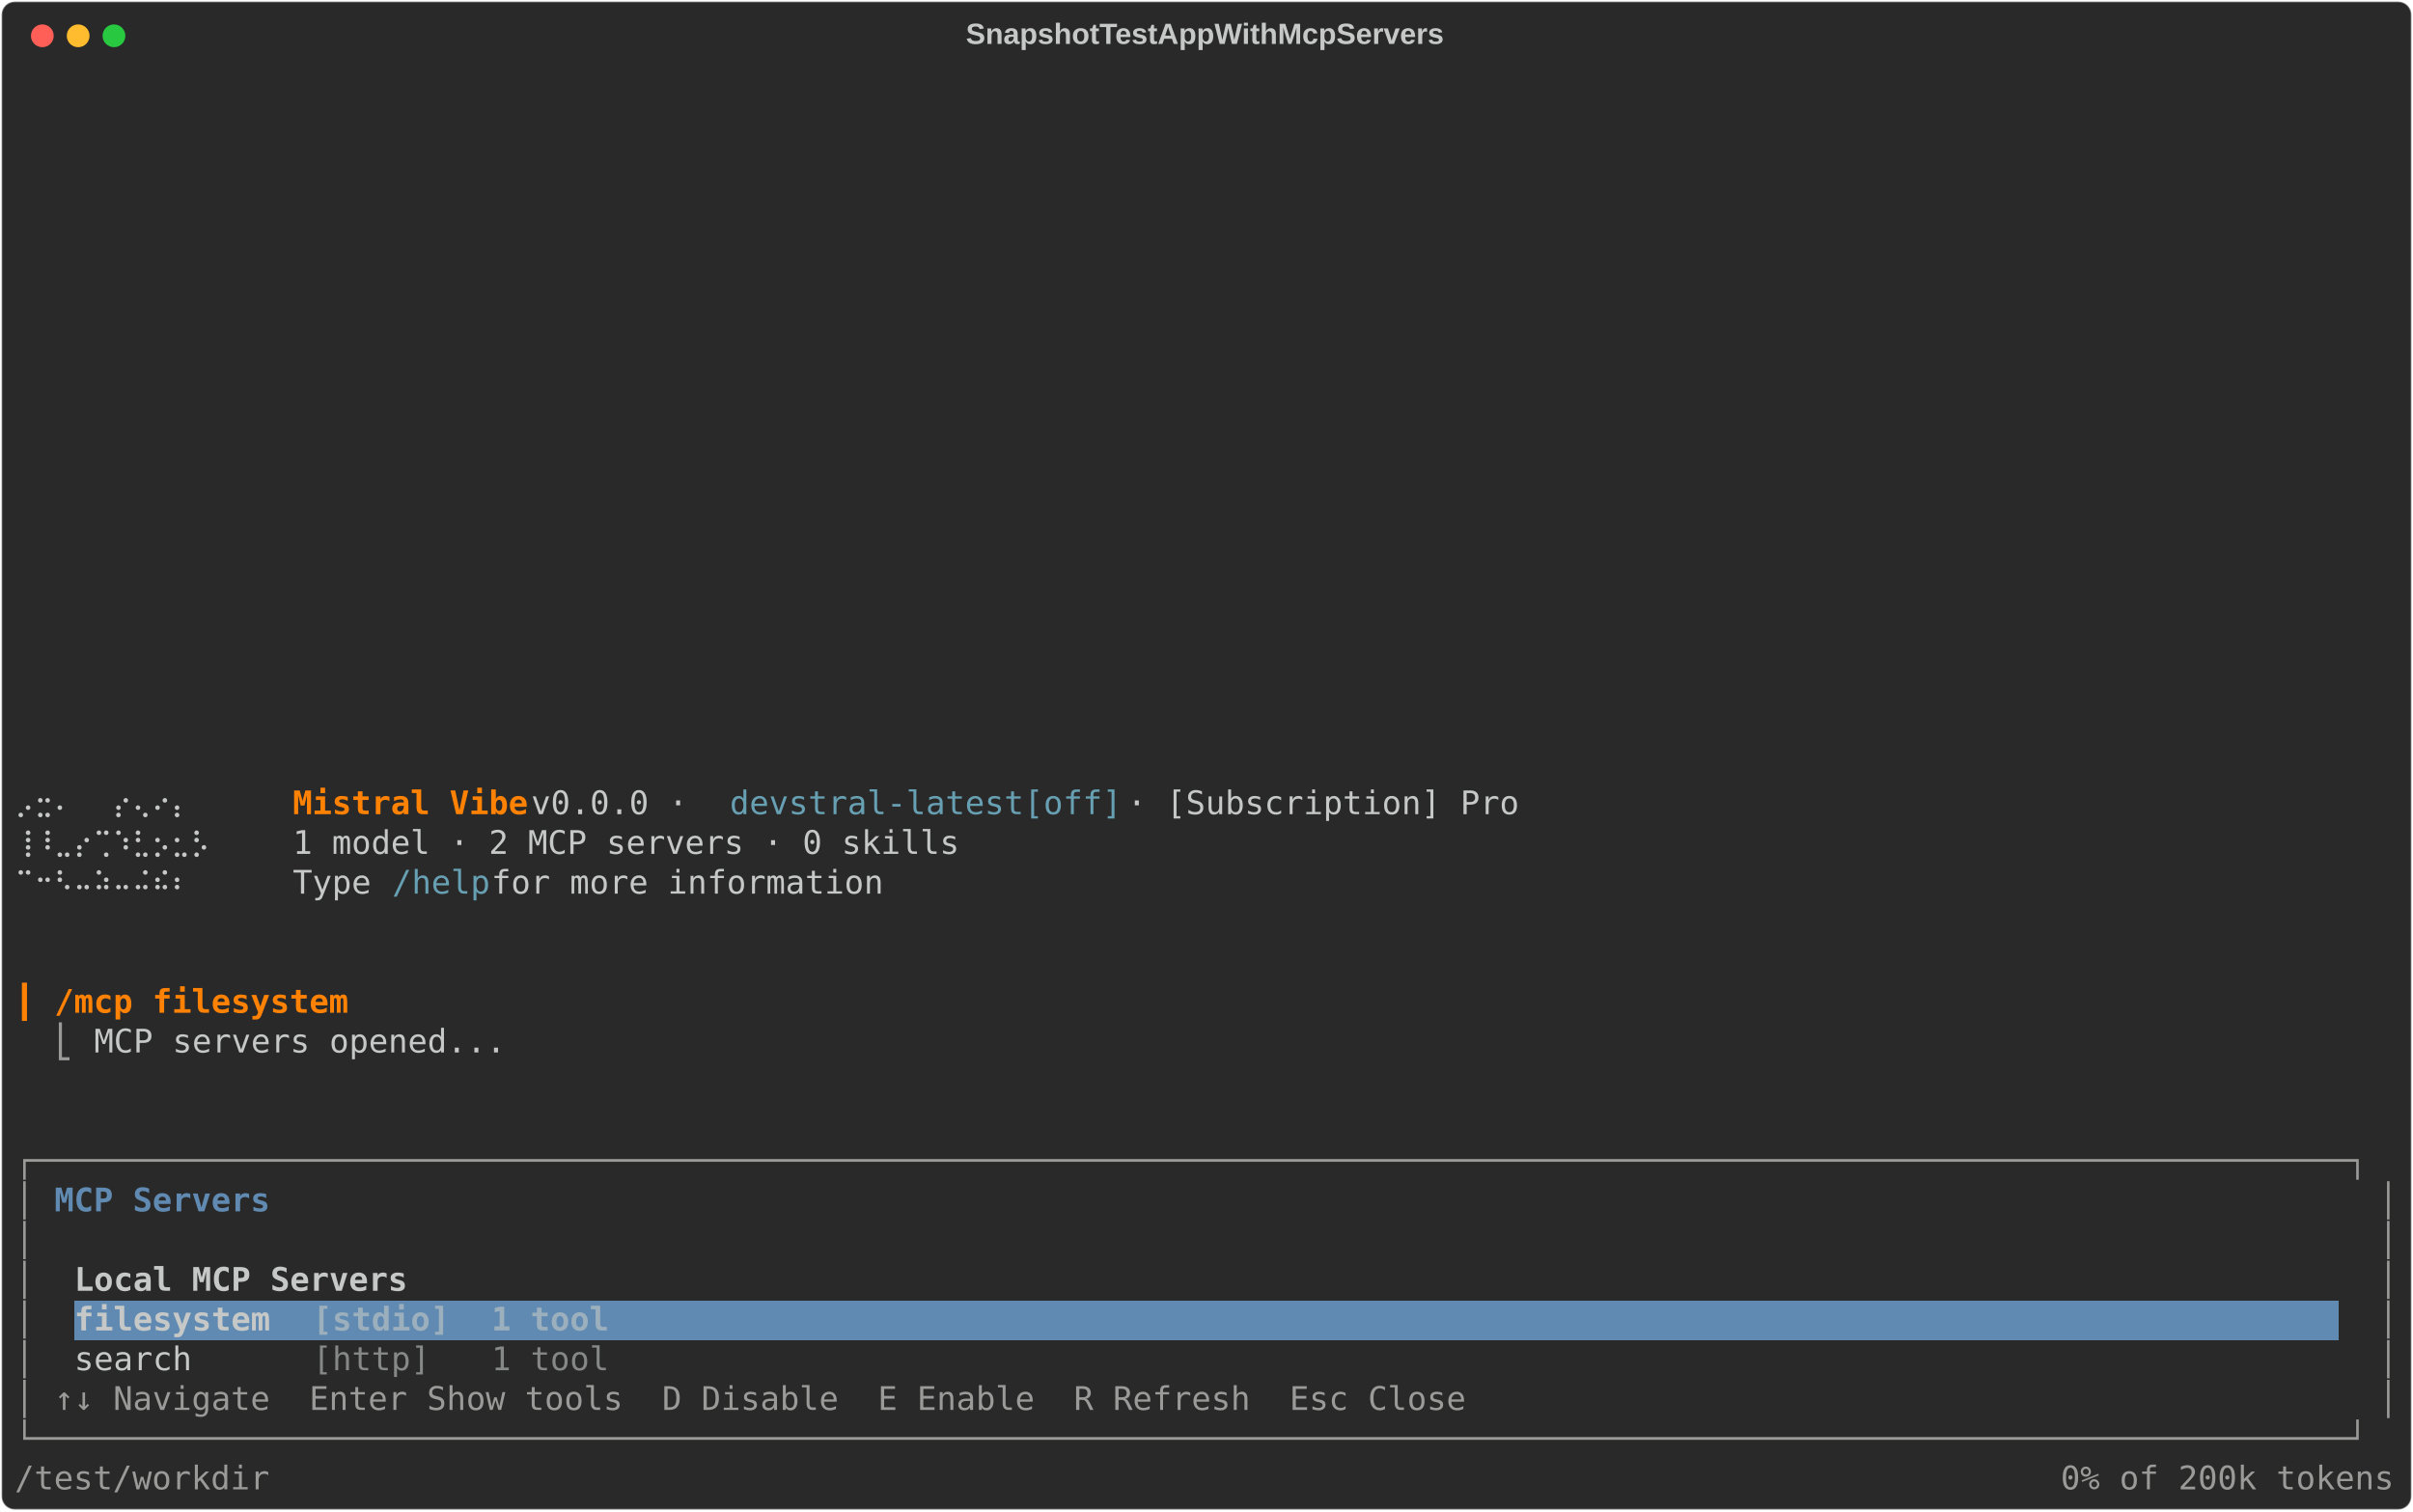
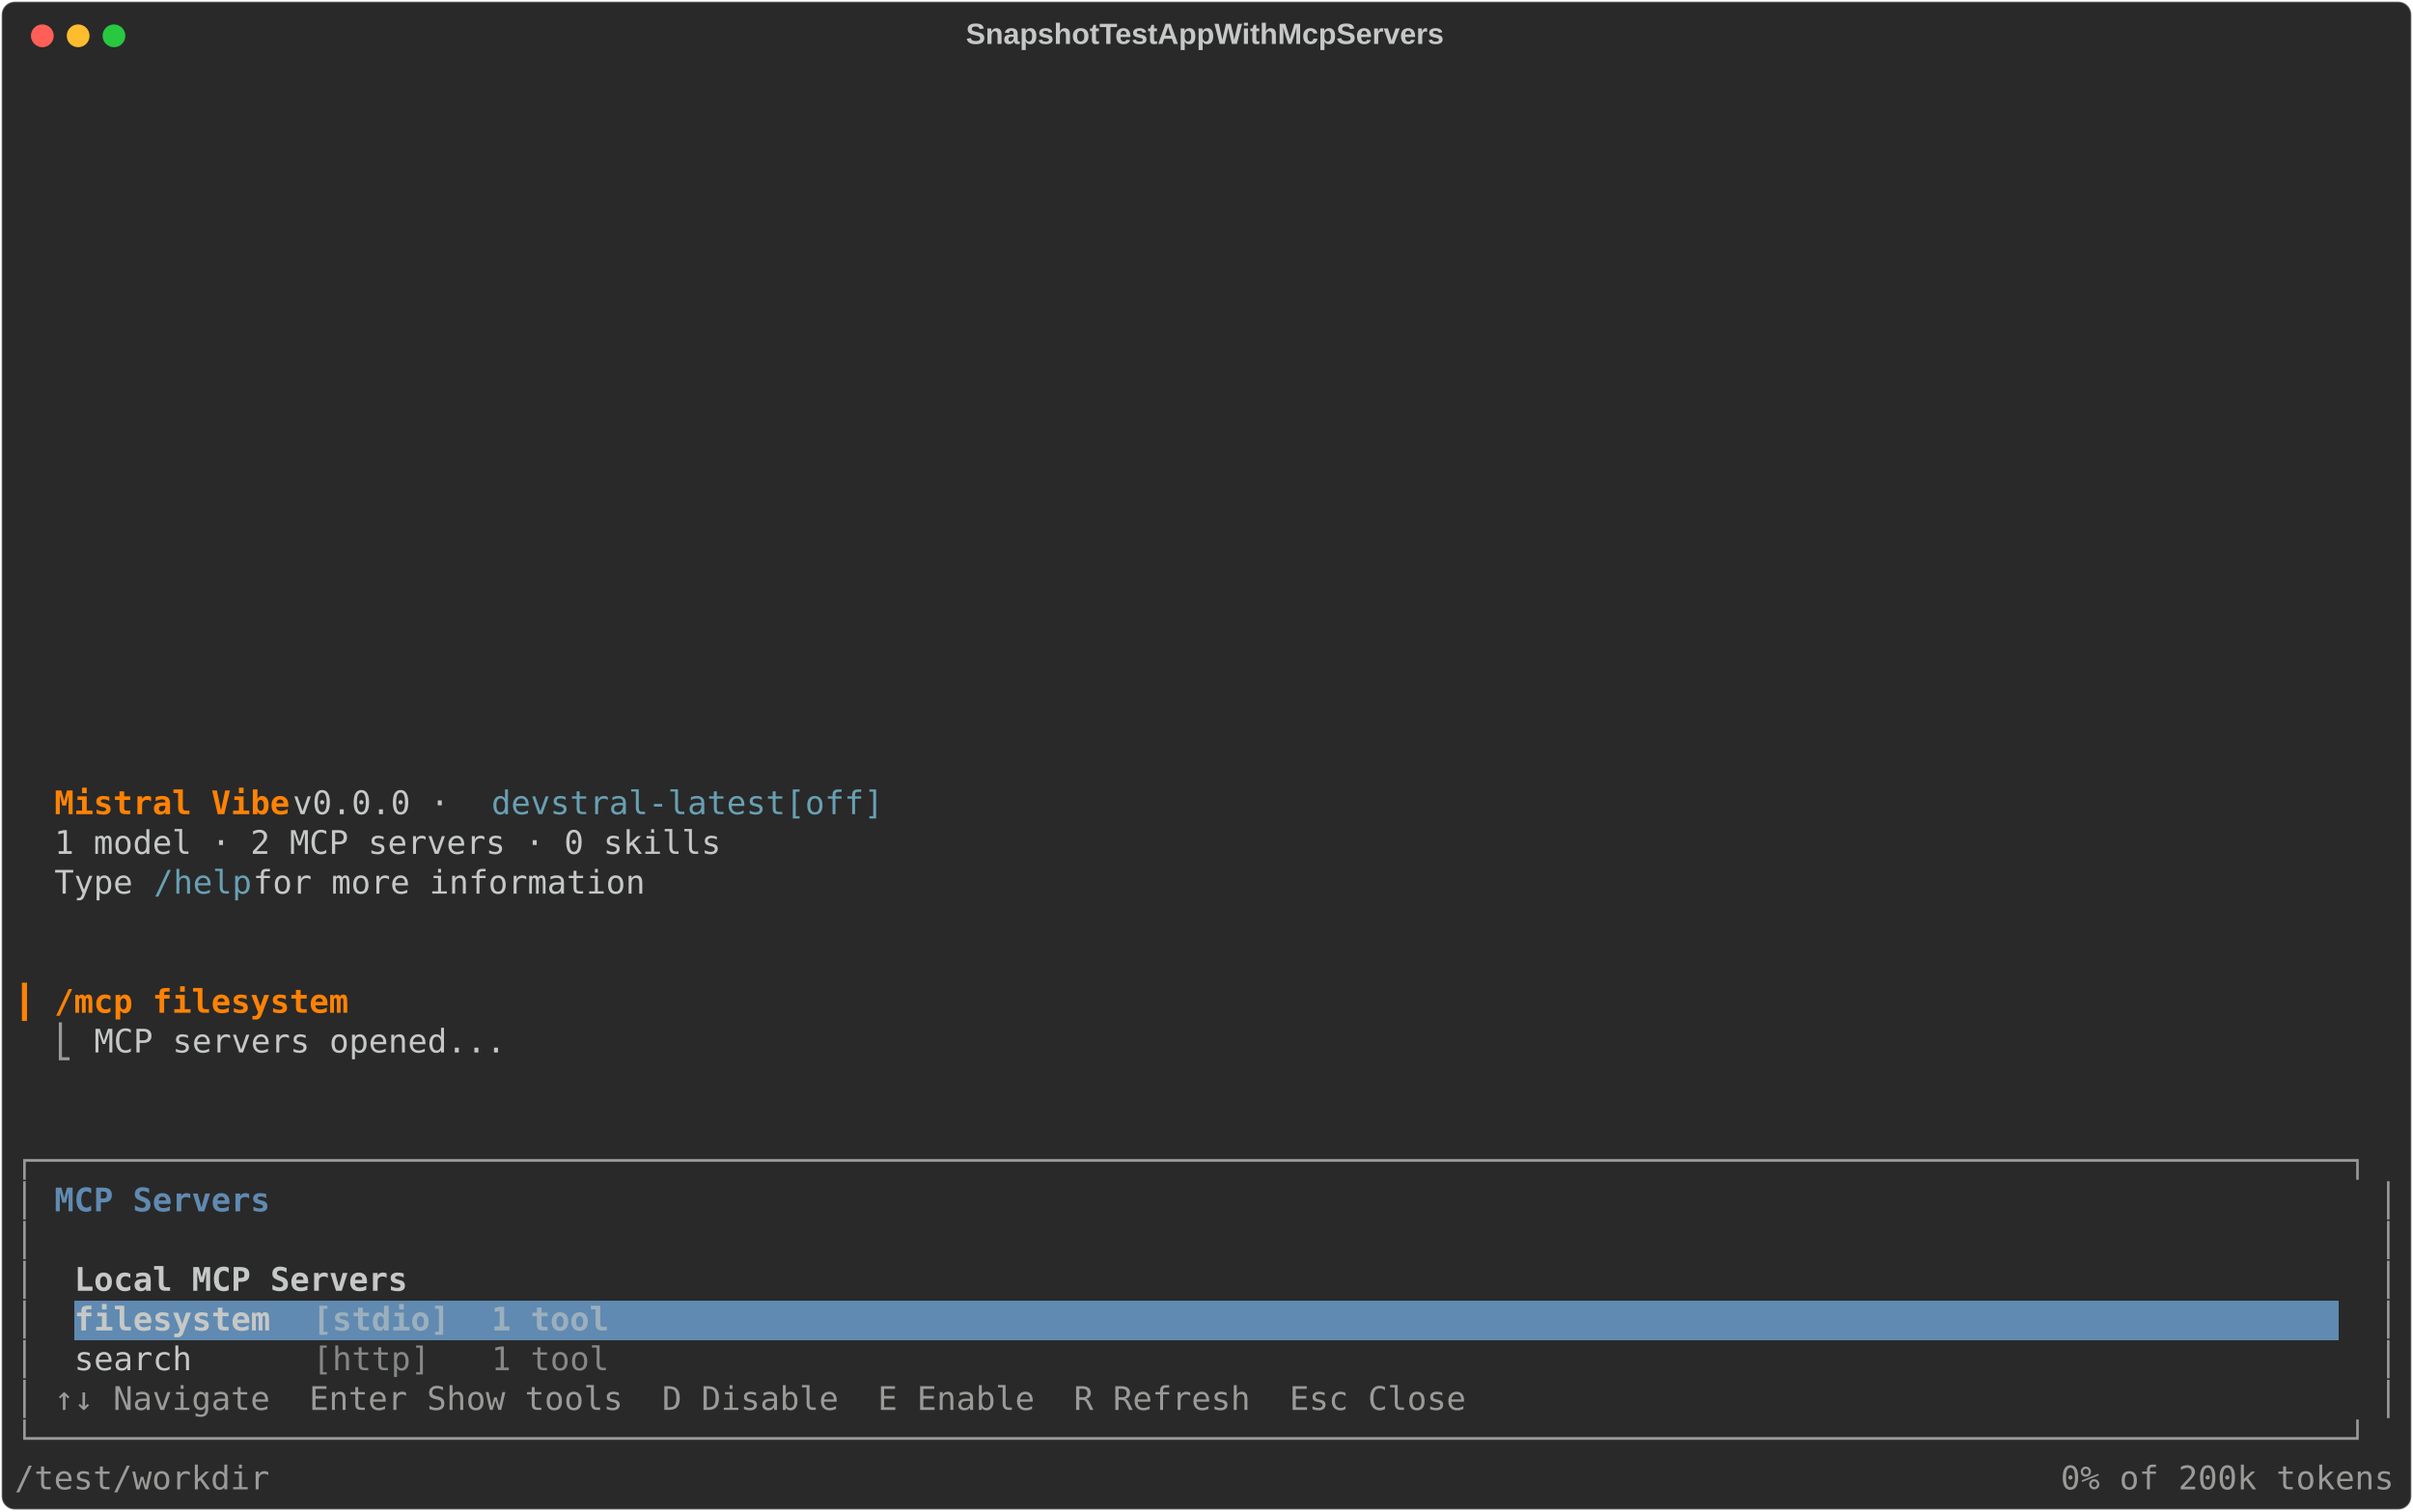
<svg xmlns="http://www.w3.org/2000/svg" class="rich-terminal" viewBox="0 0 1482 928.4">
  <style>

    @font-face {
        font-family: "Fira Code";
        src: local("FiraCode-Regular"),
                url("https://cdnjs.cloudflare.com/ajax/libs/firacode/6.2.0/woff2/FiraCode-Regular.woff2") format("woff2"),
                url("https://cdnjs.cloudflare.com/ajax/libs/firacode/6.2.0/woff/FiraCode-Regular.woff") format("woff");
        font-style: normal;
        font-weight: 400;
    }
    @font-face {
        font-family: "Fira Code";
        src: local("FiraCode-Bold"),
                url("https://cdnjs.cloudflare.com/ajax/libs/firacode/6.2.0/woff2/FiraCode-Bold.woff2") format("woff2"),
                url("https://cdnjs.cloudflare.com/ajax/libs/firacode/6.2.0/woff/FiraCode-Bold.woff") format("woff");
        font-style: bold;
        font-weight: 700;
    }

    .terminal-matrix {
        font-family: Fira Code, monospace;
        font-size: 20px;
        line-height: 24.4px;
        font-variant-east-asian: full-width;
    }

    .terminal-title {
        font-size: 18px;
        font-weight: bold;
        font-family: arial;
    }

    .terminal-r1 { fill: #c5c8c6 }
.terminal-r2 { fill: #ff8205;font-weight: bold }
.terminal-r3 { fill: #68a0b3 }
.terminal-r4 { fill: #ff8205 }
.terminal-r5 { fill: #9a9b99 }
.terminal-r6 { fill: #608ab1;font-weight: bold }
.terminal-r7 { fill: #c5c8c6;font-weight: bold }
.terminal-r8 { fill: #9cafbd;font-weight: bold }
.terminal-r9 { fill: #868887 }
    </style>
  <defs>
    <clipPath id="terminal-clip-terminal">
      <rect x="0" y="0" width="1463.0" height="877.4" />
    </clipPath>
    <clipPath id="terminal-line-0">
      <rect x="0" y="1.5" width="1464" height="24.65" />
    </clipPath>
    <clipPath id="terminal-line-1">
      <rect x="0" y="25.9" width="1464" height="24.65" />
    </clipPath>
    <clipPath id="terminal-line-2">
      <rect x="0" y="50.3" width="1464" height="24.65" />
    </clipPath>
    <clipPath id="terminal-line-3">
      <rect x="0" y="74.7" width="1464" height="24.65" />
    </clipPath>
    <clipPath id="terminal-line-4">
      <rect x="0" y="99.1" width="1464" height="24.65" />
    </clipPath>
    <clipPath id="terminal-line-5">
      <rect x="0" y="123.5" width="1464" height="24.65" />
    </clipPath>
    <clipPath id="terminal-line-6">
      <rect x="0" y="147.9" width="1464" height="24.65" />
    </clipPath>
    <clipPath id="terminal-line-7">
      <rect x="0" y="172.3" width="1464" height="24.65" />
    </clipPath>
    <clipPath id="terminal-line-8">
      <rect x="0" y="196.7" width="1464" height="24.65" />
    </clipPath>
    <clipPath id="terminal-line-9">
      <rect x="0" y="221.1" width="1464" height="24.65" />
    </clipPath>
    <clipPath id="terminal-line-10">
      <rect x="0" y="245.5" width="1464" height="24.65" />
    </clipPath>
    <clipPath id="terminal-line-11">
      <rect x="0" y="269.9" width="1464" height="24.65" />
    </clipPath>
    <clipPath id="terminal-line-12">
      <rect x="0" y="294.3" width="1464" height="24.65" />
    </clipPath>
    <clipPath id="terminal-line-13">
      <rect x="0" y="318.7" width="1464" height="24.65" />
    </clipPath>
    <clipPath id="terminal-line-14">
      <rect x="0" y="343.1" width="1464" height="24.65" />
    </clipPath>
    <clipPath id="terminal-line-15">
      <rect x="0" y="367.5" width="1464" height="24.65" />
    </clipPath>
    <clipPath id="terminal-line-16">
      <rect x="0" y="391.9" width="1464" height="24.65" />
    </clipPath>
    <clipPath id="terminal-line-17">
      <rect x="0" y="416.3" width="1464" height="24.65" />
    </clipPath>
    <clipPath id="terminal-line-18">
      <rect x="0" y="440.7" width="1464" height="24.65" />
    </clipPath>
    <clipPath id="terminal-line-19">
      <rect x="0" y="465.1" width="1464" height="24.65" />
    </clipPath>
    <clipPath id="terminal-line-20">
      <rect x="0" y="489.5" width="1464" height="24.65" />
    </clipPath>
    <clipPath id="terminal-line-21">
      <rect x="0" y="513.9" width="1464" height="24.65" />
    </clipPath>
    <clipPath id="terminal-line-22">
      <rect x="0" y="538.3" width="1464" height="24.65" />
    </clipPath>
    <clipPath id="terminal-line-23">
      <rect x="0" y="562.7" width="1464" height="24.65" />
    </clipPath>
    <clipPath id="terminal-line-24">
      <rect x="0" y="587.1" width="1464" height="24.65" />
    </clipPath>
    <clipPath id="terminal-line-25">
      <rect x="0" y="611.5" width="1464" height="24.65" />
    </clipPath>
    <clipPath id="terminal-line-26">
      <rect x="0" y="635.9" width="1464" height="24.65" />
    </clipPath>
    <clipPath id="terminal-line-27">
      <rect x="0" y="660.3" width="1464" height="24.65" />
    </clipPath>
    <clipPath id="terminal-line-28">
      <rect x="0" y="684.7" width="1464" height="24.65" />
    </clipPath>
    <clipPath id="terminal-line-29">
      <rect x="0" y="709.1" width="1464" height="24.65" />
    </clipPath>
    <clipPath id="terminal-line-30">
      <rect x="0" y="733.5" width="1464" height="24.65" />
    </clipPath>
    <clipPath id="terminal-line-31">
      <rect x="0" y="757.9" width="1464" height="24.65" />
    </clipPath>
    <clipPath id="terminal-line-32">
      <rect x="0" y="782.3" width="1464" height="24.65" />
    </clipPath>
    <clipPath id="terminal-line-33">
      <rect x="0" y="806.7" width="1464" height="24.65" />
    </clipPath>
    <clipPath id="terminal-line-34">
      <rect x="0" y="831.1" width="1464" height="24.65" />
    </clipPath>
  </defs>
  <rect fill="#292929" stroke="rgba(255,255,255,0.35)" stroke-width="1" x="1" y="1" width="1480" height="926.4" rx="8" />
  <text class="terminal-title" fill="#c5c8c6" text-anchor="middle" x="740" y="27">SnapshotTestAppWithMcpServers</text>
  <g transform="translate(26,22)">
    <circle cx="0" cy="0" r="7" fill="#ff5f57" />
    <circle cx="22" cy="0" r="7" fill="#febc2e" />
    <circle cx="44" cy="0" r="7" fill="#28c840" />
  </g>
  <g transform="translate(9, 41)" clip-path="url(#terminal-clip-terminal)">
    <rect fill="#608ab1" x="36.6" y="757.9" width="146.4" height="24.65" shape-rendering="crispEdges" />
    <rect fill="#608ab1" x="183" y="757.9" width="109.8" height="24.65" shape-rendering="crispEdges" />
    <rect fill="#608ab1" x="292.8" y="757.9" width="97.6" height="24.65" shape-rendering="crispEdges" />
    <rect fill="#608ab1" x="390.4" y="757.9" width="1037" height="24.65" shape-rendering="crispEdges" />
    <g class="terminal-matrix">
      <text class="terminal-r1" x="1464" y="20" textLength="12.2" clip-path="url(#terminal-line-0)">
</text>
      <text class="terminal-r1" x="1464" y="44.4" textLength="12.2" clip-path="url(#terminal-line-1)">
</text>
      <text class="terminal-r1" x="1464" y="68.8" textLength="12.2" clip-path="url(#terminal-line-2)">
</text>
      <text class="terminal-r1" x="1464" y="93.2" textLength="12.2" clip-path="url(#terminal-line-3)">
</text>
      <text class="terminal-r1" x="1464" y="117.6" textLength="12.2" clip-path="url(#terminal-line-4)">
</text>
      <text class="terminal-r1" x="1464" y="142" textLength="12.2" clip-path="url(#terminal-line-5)">
</text>
      <text class="terminal-r1" x="1464" y="166.4" textLength="12.2" clip-path="url(#terminal-line-6)">
</text>
      <text class="terminal-r1" x="1464" y="190.8" textLength="12.2" clip-path="url(#terminal-line-7)">
</text>
      <text class="terminal-r1" x="1464" y="215.2" textLength="12.2" clip-path="url(#terminal-line-8)">
</text>
      <text class="terminal-r1" x="1464" y="239.6" textLength="12.2" clip-path="url(#terminal-line-9)">
</text>
      <text class="terminal-r1" x="1464" y="264" textLength="12.2" clip-path="url(#terminal-line-10)">
</text>
      <text class="terminal-r1" x="1464" y="288.4" textLength="12.2" clip-path="url(#terminal-line-11)">
</text>
      <text class="terminal-r1" x="1464" y="312.8" textLength="12.2" clip-path="url(#terminal-line-12)">
</text>
      <text class="terminal-r1" x="1464" y="337.2" textLength="12.2" clip-path="url(#terminal-line-13)">
</text>
      <text class="terminal-r1" x="1464" y="361.6" textLength="12.2" clip-path="url(#terminal-line-14)">
</text>
      <text class="terminal-r1" x="1464" y="386" textLength="12.2" clip-path="url(#terminal-line-15)">
</text>
      <text class="terminal-r1" x="1464" y="410.4" textLength="12.2" clip-path="url(#terminal-line-16)">
</text>
      <text class="terminal-r1" x="1464" y="434.8" textLength="12.2" clip-path="url(#terminal-line-17)">
</text>
-       <text class="terminal-r1" x="0" y="459.2" textLength="134.2" clip-path="url(#terminal-line-18)">  ⡠⣒⠄  ⡔⢄⠔⡄</text>
-       <text class="terminal-r2" x="170.8" y="459.2" textLength="146.4" clip-path="url(#terminal-line-18)">Mistral Vibe</text>
-       <text class="terminal-r1" x="317.2" y="459.2" textLength="122" clip-path="url(#terminal-line-18)"> v0.0.0 · </text>
-       <text class="terminal-r3" x="439.2" y="459.2" textLength="244" clip-path="url(#terminal-line-18)">devstral-latest[off]</text>
-       <text class="terminal-r1" x="683.2" y="459.2" textLength="256.2" clip-path="url(#terminal-line-18)"> · [Subscription] Pro</text>
+       <text class="terminal-r2" x="24.4" y="459.2" textLength="146.4" clip-path="url(#terminal-line-18)">Mistral Vibe</text>
+       <text class="terminal-r1" x="170.8" y="459.2" textLength="122" clip-path="url(#terminal-line-18)"> v0.0.0 · </text>
+       <text class="terminal-r3" x="292.8" y="459.2" textLength="244" clip-path="url(#terminal-line-18)">devstral-latest[off]</text>
      <text class="terminal-r1" x="1464" y="459.2" textLength="12.2" clip-path="url(#terminal-line-18)">
</text>
-       <text class="terminal-r1" x="0" y="483.6" textLength="134.2" clip-path="url(#terminal-line-19)"> ⢸⠸⣀⡔⢉⠱⣃⡢⣂⡣</text>
-       <text class="terminal-r1" x="170.8" y="483.6" textLength="414.8" clip-path="url(#terminal-line-19)">1 model · 2 MCP servers · 0 skills</text>
+       <text class="terminal-r1" x="24.4" y="483.6" textLength="414.8" clip-path="url(#terminal-line-19)">1 model · 2 MCP servers · 0 skills</text>
      <text class="terminal-r1" x="1464" y="483.6" textLength="12.2" clip-path="url(#terminal-line-19)">
</text>
-       <text class="terminal-r1" x="0" y="508" textLength="134.2" clip-path="url(#terminal-line-20)">  ⠉⠒⠣⠤⠵⠤⠬⠮⠆</text>
-       <text class="terminal-r1" x="170.8" y="508" textLength="61" clip-path="url(#terminal-line-20)">Type </text>
-       <text class="terminal-r3" x="231.8" y="508" textLength="61" clip-path="url(#terminal-line-20)">/help</text>
-       <text class="terminal-r1" x="292.8" y="508" textLength="256.2" clip-path="url(#terminal-line-20)"> for more information</text>
+       <text class="terminal-r1" x="24.4" y="508" textLength="61" clip-path="url(#terminal-line-20)">Type </text>
+       <text class="terminal-r3" x="85.4" y="508" textLength="61" clip-path="url(#terminal-line-20)">/help</text>
+       <text class="terminal-r1" x="146.4" y="508" textLength="256.2" clip-path="url(#terminal-line-20)"> for more information</text>
      <text class="terminal-r1" x="1464" y="508" textLength="12.2" clip-path="url(#terminal-line-20)">
</text>
      <text class="terminal-r1" x="1464" y="532.4" textLength="12.2" clip-path="url(#terminal-line-21)">
</text>
      <text class="terminal-r1" x="1464" y="556.8" textLength="12.2" clip-path="url(#terminal-line-22)">
</text>
      <text class="terminal-r4" x="0" y="581.2" textLength="12.2" clip-path="url(#terminal-line-23)">┃</text>
      <text class="terminal-r2" x="24.4" y="581.2" textLength="183" clip-path="url(#terminal-line-23)">/mcp filesystem</text>
      <text class="terminal-r1" x="1464" y="581.2" textLength="12.2" clip-path="url(#terminal-line-23)">
</text>
      <text class="terminal-r5" x="24.4" y="605.6" textLength="12.2" clip-path="url(#terminal-line-24)">⎣</text>
      <text class="terminal-r1" x="48.8" y="605.6" textLength="256.2" clip-path="url(#terminal-line-24)">MCP servers opened...</text>
      <text class="terminal-r1" x="1464" y="605.6" textLength="12.2" clip-path="url(#terminal-line-24)">
</text>
      <text class="terminal-r1" x="1464" y="630" textLength="12.2" clip-path="url(#terminal-line-25)">
</text>
      <text class="terminal-r1" x="1464" y="654.4" textLength="12.2" clip-path="url(#terminal-line-26)">
</text>
      <text class="terminal-r5" x="0" y="678.8" textLength="1464" clip-path="url(#terminal-line-27)">┌──────────────────────────────────────────────────────────────────────────────────────────────────────────────────────┐</text>
      <text class="terminal-r1" x="1464" y="678.8" textLength="12.2" clip-path="url(#terminal-line-27)">
</text>
      <text class="terminal-r5" x="0" y="703.2" textLength="12.2" clip-path="url(#terminal-line-28)">│</text>
      <text class="terminal-r6" x="24.4" y="703.2" textLength="134.2" clip-path="url(#terminal-line-28)">MCP Servers</text>
      <text class="terminal-r5" x="1451.8" y="703.2" textLength="12.2" clip-path="url(#terminal-line-28)">│</text>
      <text class="terminal-r1" x="1464" y="703.2" textLength="12.2" clip-path="url(#terminal-line-28)">
</text>
      <text class="terminal-r5" x="0" y="727.6" textLength="12.2" clip-path="url(#terminal-line-29)">│</text>
      <text class="terminal-r5" x="1451.8" y="727.6" textLength="12.2" clip-path="url(#terminal-line-29)">│</text>
      <text class="terminal-r1" x="1464" y="727.6" textLength="12.2" clip-path="url(#terminal-line-29)">
</text>
      <text class="terminal-r5" x="0" y="752" textLength="12.2" clip-path="url(#terminal-line-30)">│</text>
      <text class="terminal-r7" x="36.6" y="752" textLength="207.4" clip-path="url(#terminal-line-30)">Local MCP Servers</text>
      <text class="terminal-r5" x="1451.8" y="752" textLength="12.2" clip-path="url(#terminal-line-30)">│</text>
      <text class="terminal-r1" x="1464" y="752" textLength="12.2" clip-path="url(#terminal-line-30)">
</text>
      <text class="terminal-r5" x="0" y="776.4" textLength="12.2" clip-path="url(#terminal-line-31)">│</text>
      <text class="terminal-r7" x="36.6" y="776.4" textLength="146.4" clip-path="url(#terminal-line-31)">  filesystem</text>
      <text class="terminal-r8" x="183" y="776.4" textLength="109.8" clip-path="url(#terminal-line-31)">  [stdio]</text>
      <text class="terminal-r8" x="292.8" y="776.4" textLength="97.6" clip-path="url(#terminal-line-31)">  1 tool</text>
      <text class="terminal-r5" x="1451.8" y="776.4" textLength="12.2" clip-path="url(#terminal-line-31)">│</text>
      <text class="terminal-r1" x="1464" y="776.4" textLength="12.2" clip-path="url(#terminal-line-31)">
</text>
      <text class="terminal-r5" x="0" y="800.8" textLength="12.2" clip-path="url(#terminal-line-32)">│</text>
      <text class="terminal-r1" x="36.6" y="800.8" textLength="146.4" clip-path="url(#terminal-line-32)">  search    </text>
      <text class="terminal-r9" x="183" y="800.8" textLength="109.8" clip-path="url(#terminal-line-32)">  [http] </text>
      <text class="terminal-r9" x="292.8" y="800.8" textLength="97.6" clip-path="url(#terminal-line-32)">  1 tool</text>
      <text class="terminal-r5" x="1451.8" y="800.8" textLength="12.2" clip-path="url(#terminal-line-32)">│</text>
      <text class="terminal-r1" x="1464" y="800.8" textLength="12.2" clip-path="url(#terminal-line-32)">
</text>
      <text class="terminal-r5" x="0" y="825.2" textLength="12.2" clip-path="url(#terminal-line-33)">│</text>
      <text class="terminal-r5" x="24.4" y="825.2" textLength="878.4" clip-path="url(#terminal-line-33)">↑↓ Navigate  Enter Show tools  D Disable  E Enable  R Refresh  Esc Close</text>
      <text class="terminal-r5" x="1451.8" y="825.2" textLength="12.2" clip-path="url(#terminal-line-33)">│</text>
      <text class="terminal-r1" x="1464" y="825.2" textLength="12.2" clip-path="url(#terminal-line-33)">
</text>
      <text class="terminal-r5" x="0" y="849.6" textLength="1464" clip-path="url(#terminal-line-34)">└──────────────────────────────────────────────────────────────────────────────────────────────────────────────────────┘</text>
      <text class="terminal-r1" x="1464" y="849.6" textLength="12.2" clip-path="url(#terminal-line-34)">
</text>
      <text class="terminal-r5" x="0" y="874" textLength="158.6" clip-path="url(#terminal-line-35)">/test/workdir</text>
      <text class="terminal-r5" x="1256.6" y="874" textLength="207.4" clip-path="url(#terminal-line-35)">0% of 200k tokens</text>
    </g>
  </g>
</svg>
